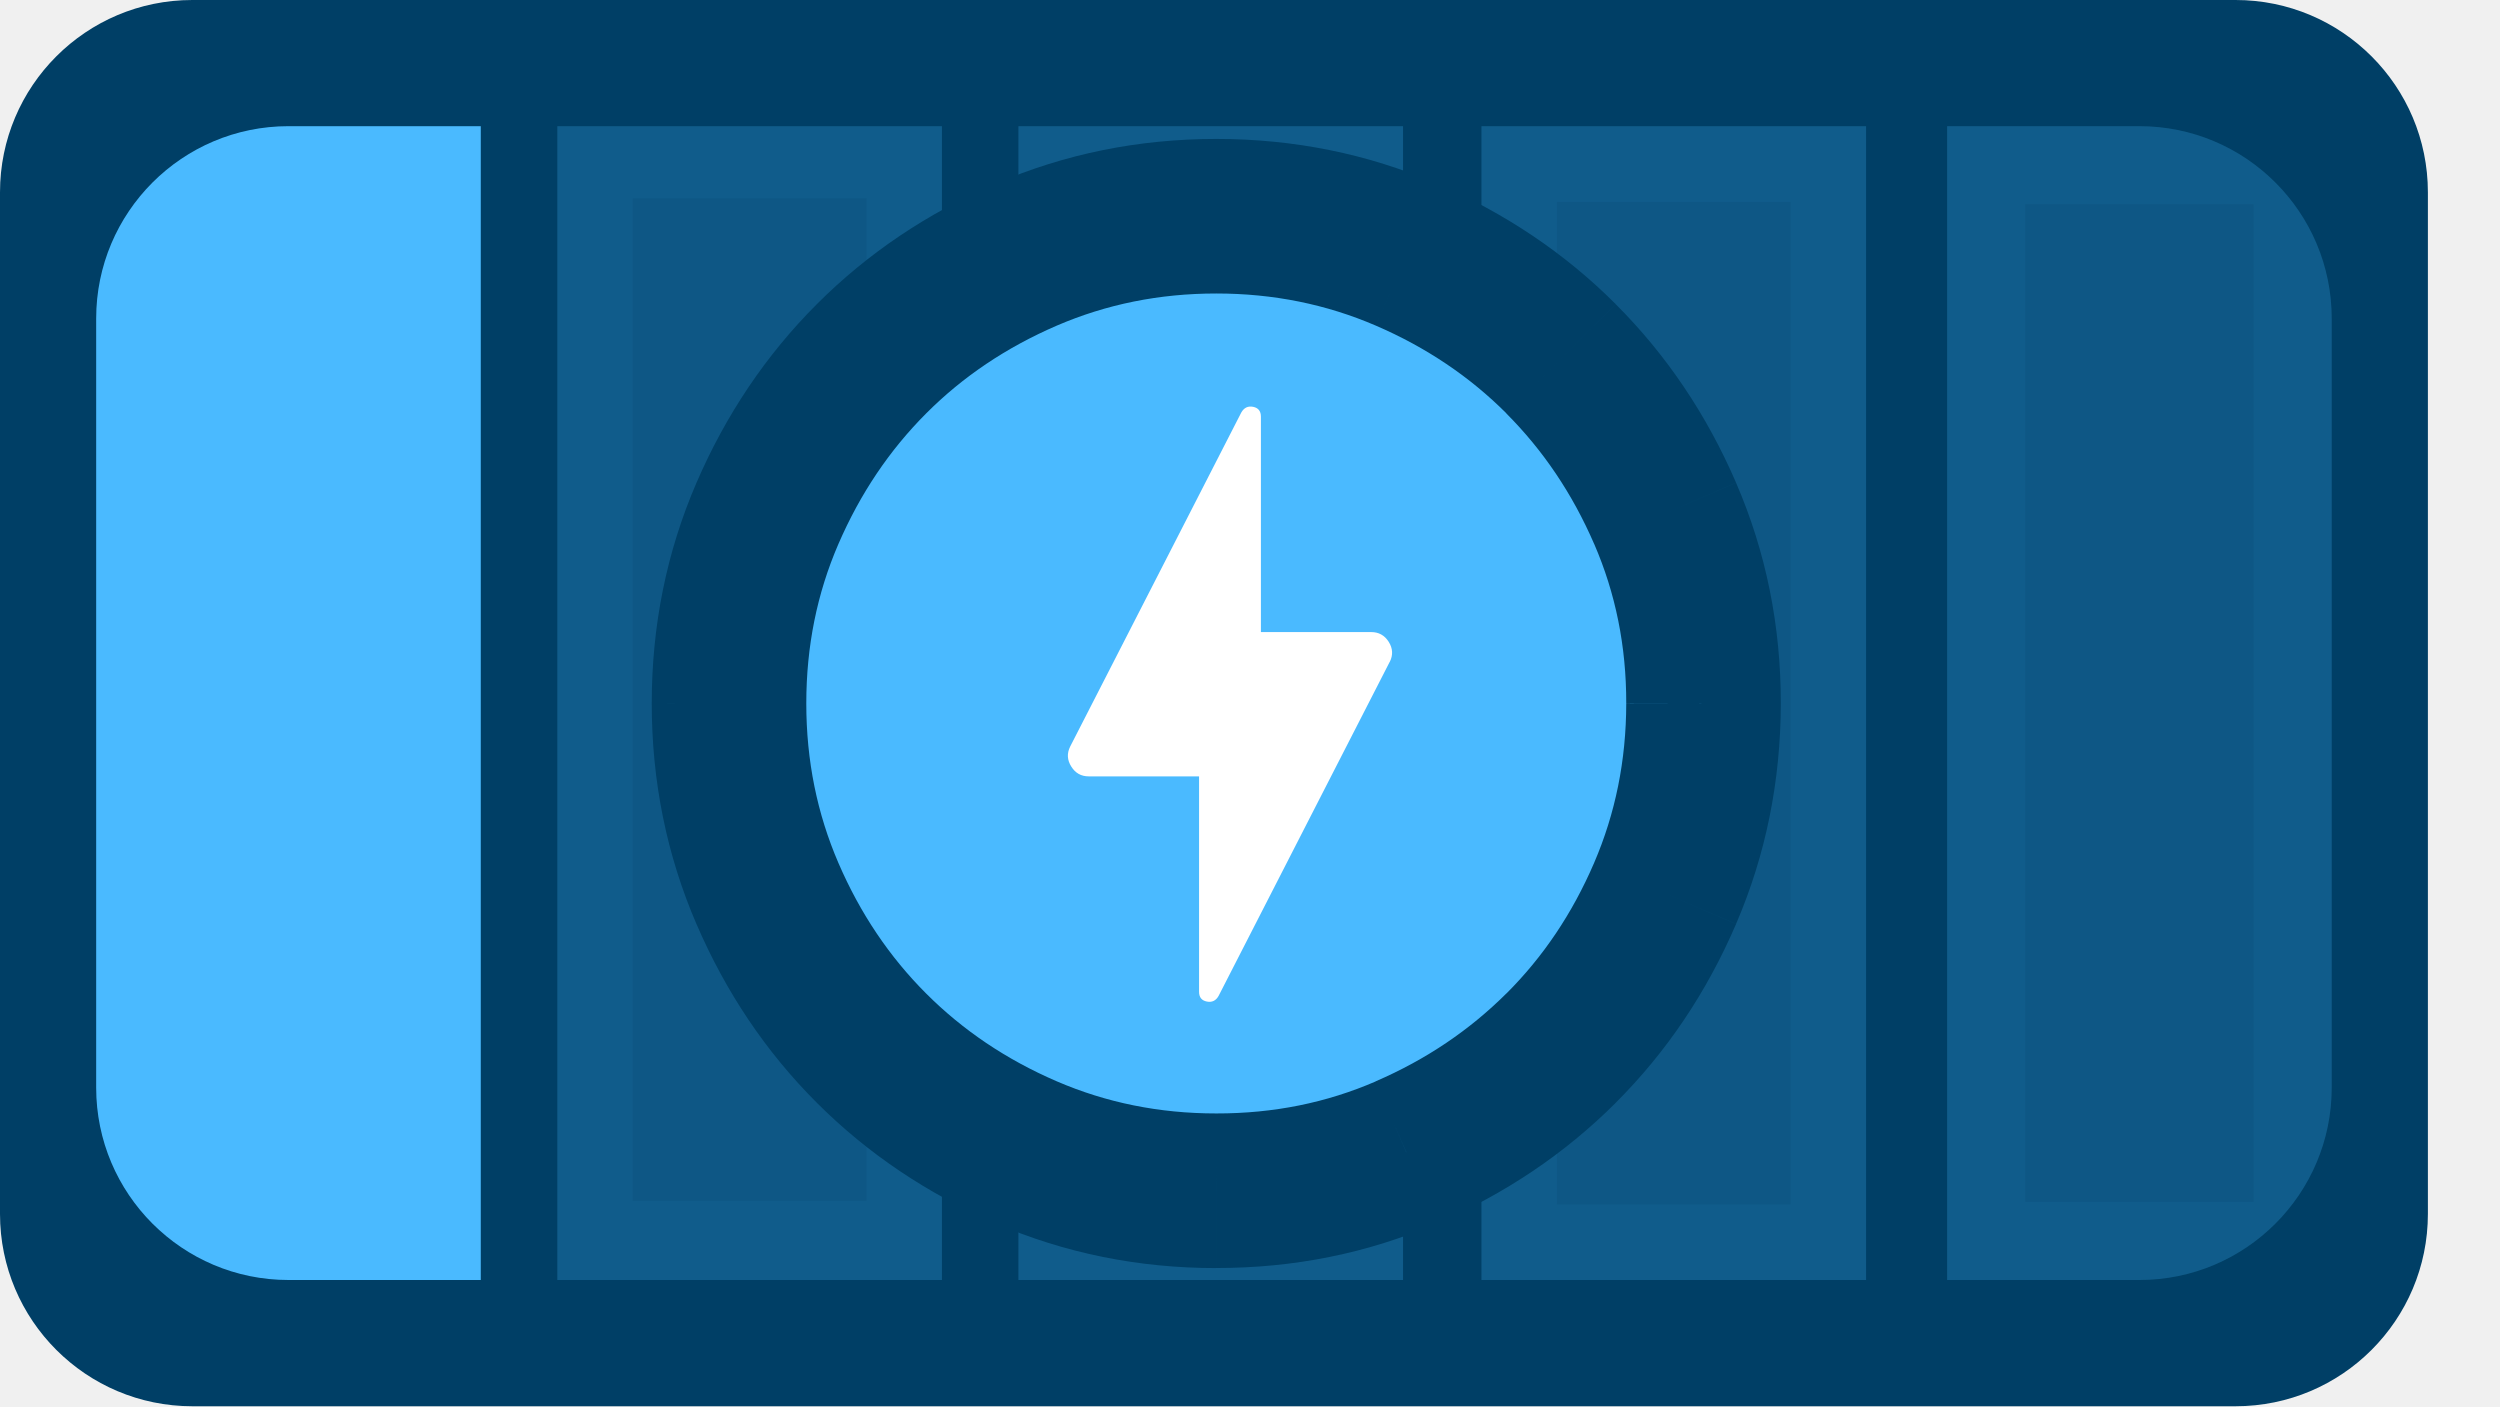
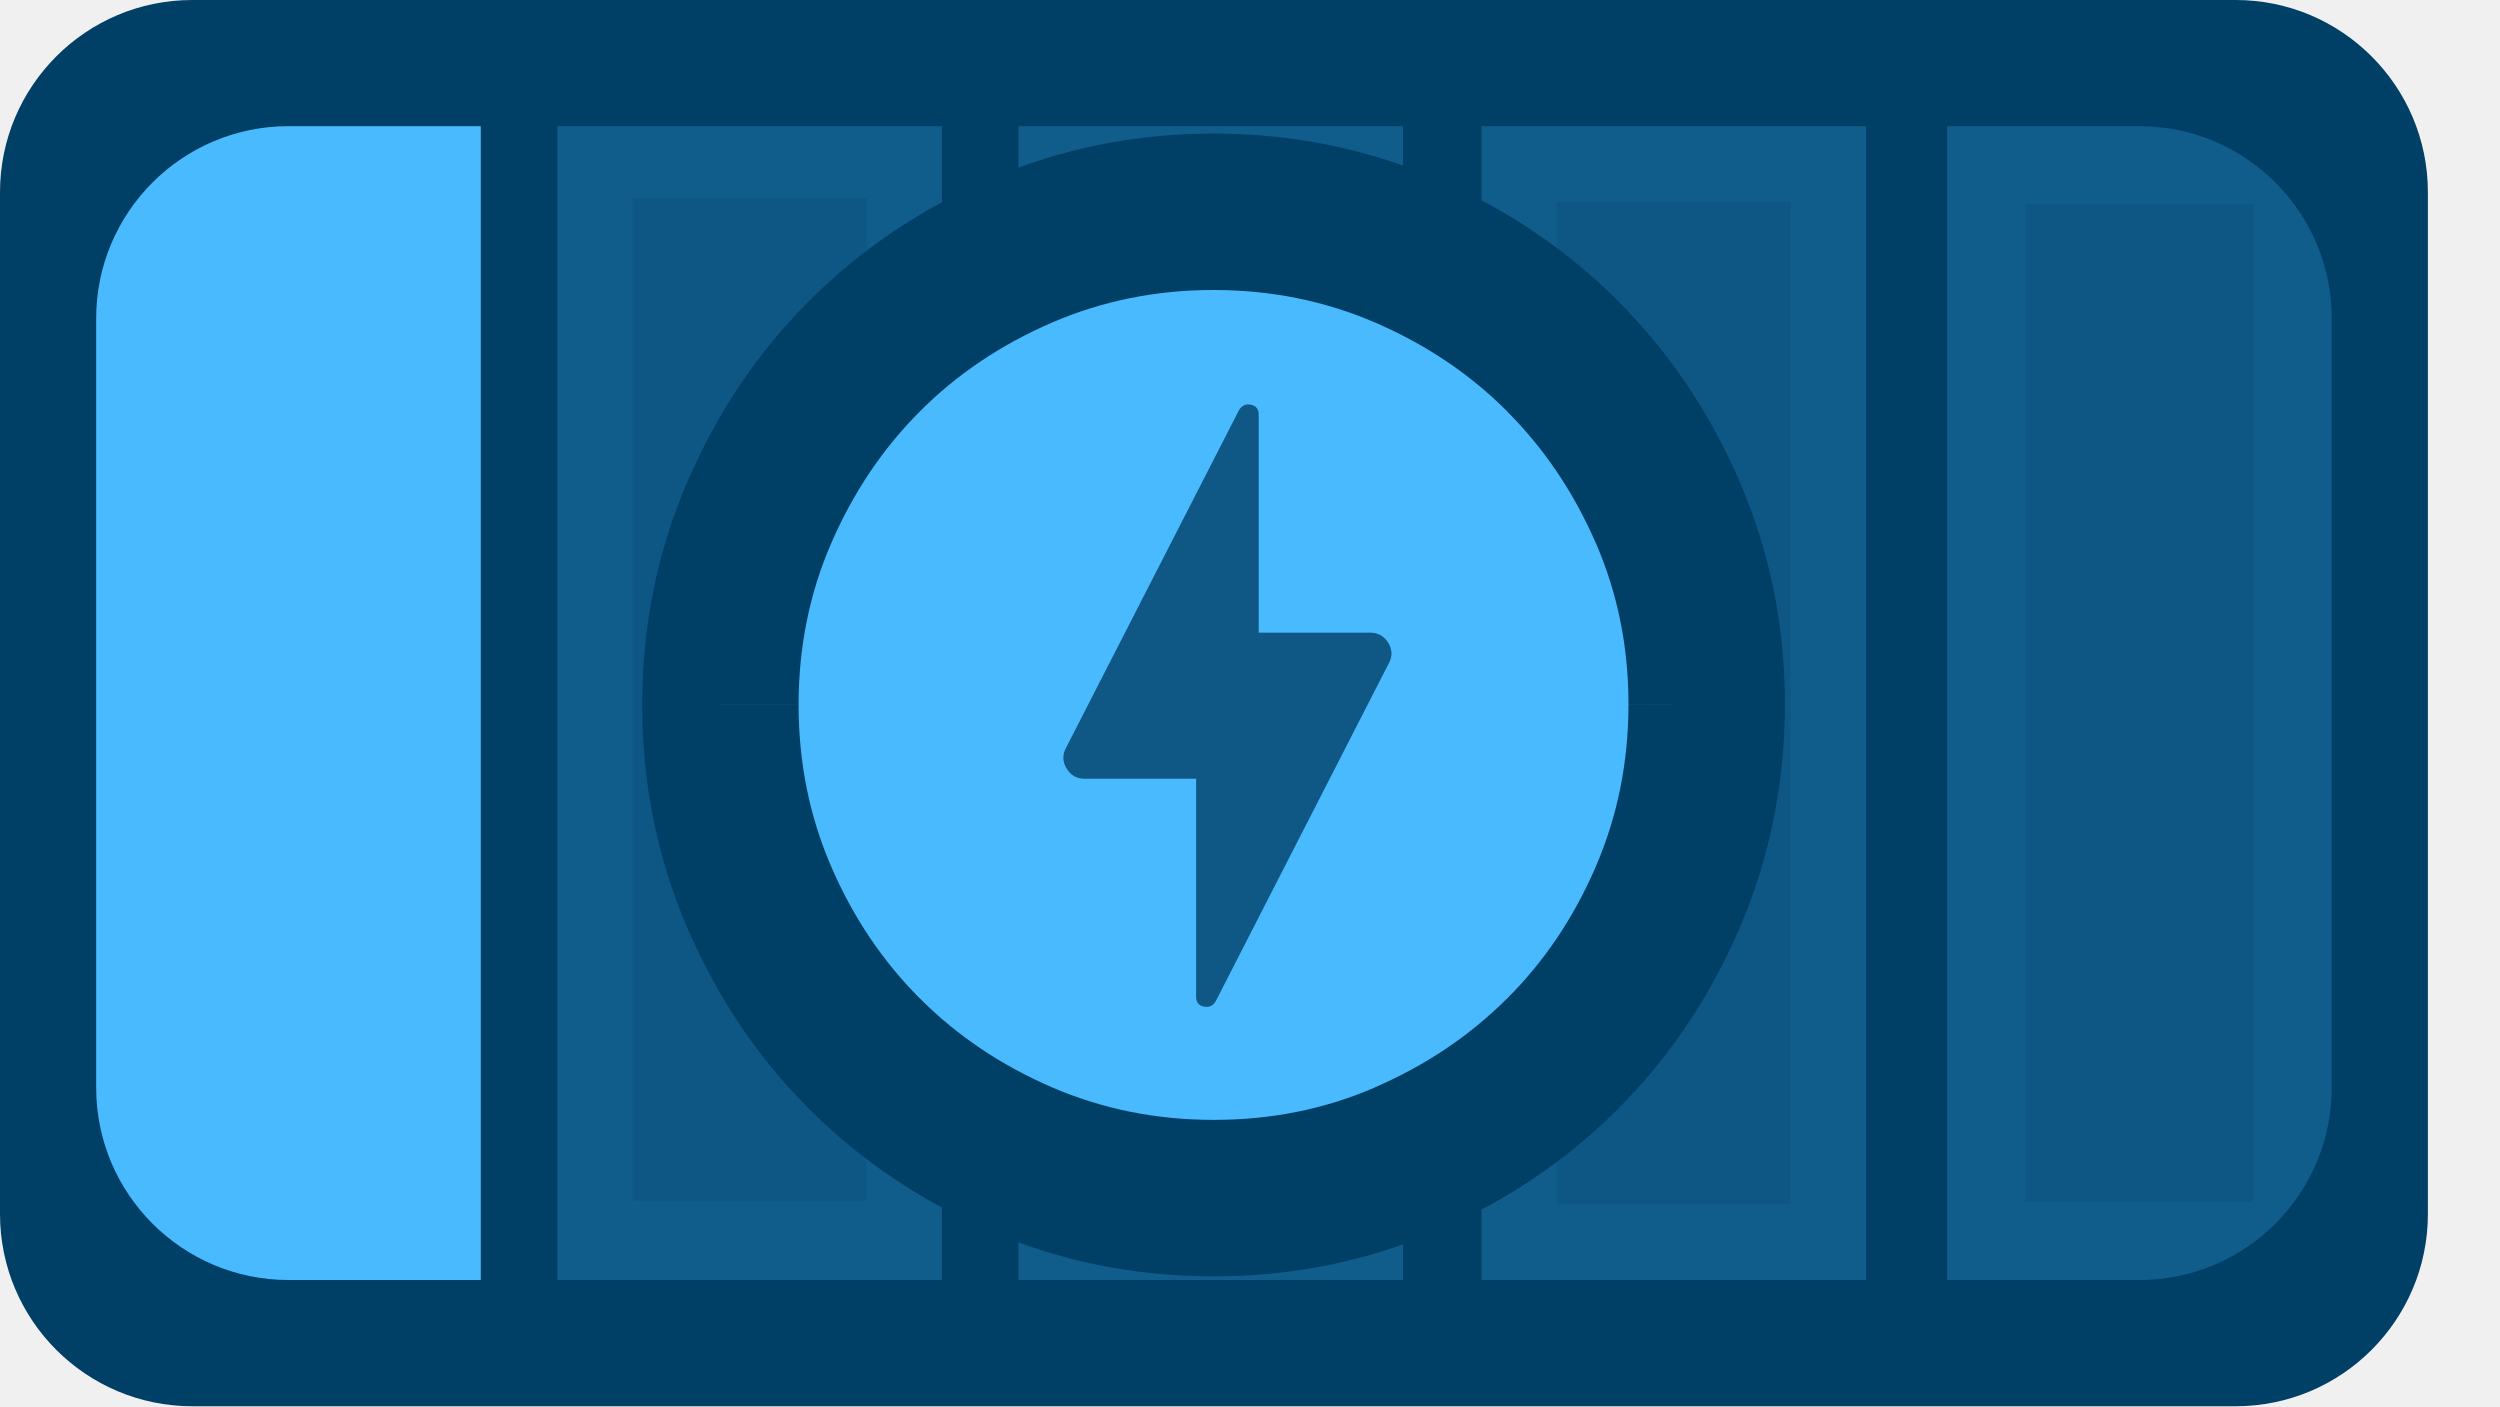
<svg xmlns="http://www.w3.org/2000/svg" width="32" height="18" viewBox="0 0 32 18" fill="none" version="1.1" id="svg8" xml:space="preserve">
  <rect width="31.077" height="18" rx="2.462" fill="#003F66" id="rect1" />
  <rect x="1.231" y="1.615" width="4.923" height="14.769" fill="#4abaff" id="rect2" clip-path="url(#clipPath13)" style="fill:#4abaff;fill-opacity:1" />
  <rect x="7.154" y="1.615" width="4.923" height="14.769" fill="#4abaff" id="rect3" clip-path="url(#clipPath12)" style="fill:#105c8b;fill-opacity:1" transform="translate(-0.02038825)" />
  <rect x="13.077" y="1.615" width="4.923" height="14.769" fill="#4abaff" id="rect4" clip-path="url(#clipPath11)" style="fill:#105c8b;fill-opacity:1" transform="translate(-0.04116356)" />
  <rect x="19" y="1.615" width="4.923" height="14.769" fill="#4abaff" id="rect5" clip-path="url(#clipPath10)" style="fill:#105c8b;fill-opacity:1" transform="translate(-0.03737557)" />
  <rect x="24.923" y="1.615" width="4.923" height="14.769" fill="#4abaff" fill-opacity="0.2" id="rect6" clip-path="url(#clipPath9)" />
  <rect x="25.423" y="2.115" width="3.923" height="13.769" stroke="#4abaff" stroke-opacity="0.05" id="rect7" clip-path="url(#clipPath8)" />
  <defs id="defs8">
    <clipPath clipPathUnits="userSpaceOnUse" id="clipPath8">
      <rect x="1.231" y="1.615" width="28.615" height="14.769" rx="2.462" fill="#ffffff" id="rect9" />
    </clipPath>
    <clipPath clipPathUnits="userSpaceOnUse" id="clipPath9">
      <rect x="1.231" y="1.615" width="28.615" height="14.769" rx="2.462" fill="#ffffff" id="rect10" />
    </clipPath>
    <clipPath clipPathUnits="userSpaceOnUse" id="clipPath10">
      <rect x="1.231" y="1.615" width="28.615" height="14.769" rx="2.462" fill="#ffffff" id="rect11" />
    </clipPath>
    <clipPath clipPathUnits="userSpaceOnUse" id="clipPath11">
      <rect x="1.231" y="1.615" width="28.615" height="14.769" rx="2.462" fill="#ffffff" id="rect12" />
    </clipPath>
    <clipPath clipPathUnits="userSpaceOnUse" id="clipPath12">
      <rect x="1.231" y="1.615" width="28.615" height="14.769" rx="2.462" fill="#ffffff" id="rect13" />
    </clipPath>
    <clipPath clipPathUnits="userSpaceOnUse" id="clipPath13">
      <rect x="1.231" y="1.615" width="28.615" height="14.769" rx="2.462" fill="#ffffff" id="rect14" />
    </clipPath>
    <clipPath clipPathUnits="userSpaceOnUse" id="clipPath13-0">
      <rect x="1.231" y="1.615" width="28.615" height="14.769" rx="2.462" fill="#ffffff" id="rect14-9" />
    </clipPath>
    <style id="style1">.cls-1{fill:#fec901;fill-rule:evenodd;}.cls-2{fill:#010101;}</style>
    <clipPath clipPathUnits="userSpaceOnUse" id="clipPath12-1">
      <rect x="1.231" y="1.615" width="28.615" height="14.769" rx="2.462" fill="#ffffff" id="rect13-7" />
    </clipPath>
  </defs>
  <rect style="fill:#0e5785;fill-opacity:1;stroke:#ffffff;stroke-width:3.92;stroke-opacity:0" id="rect15" width="2.992" height="12.833" x="19.928" y="2.584" />
  <rect style="fill:#0e5785;fill-opacity:1;stroke:#ffffff;stroke-width:3.92;stroke-opacity:0" id="rect15-5" width="2.992" height="12.833" x="14.001" y="2.584" />
  <rect style="fill:#0e5785;fill-opacity:1;stroke:#ffffff;stroke-width:3.92;stroke-opacity:0" id="rect15-5-5" width="2.992" height="12.833" x="8.099" y="2.538" />
-   <g style="fill:none" id="g24" transform="matrix(0.9594521,0,0,0.9594521,8.851607,2.289742)">
+   <g style="fill:none" id="g1" transform="matrix(0.9710372,0,0,0.9710372,8.735394,2.227357)">
    <path d="m 7.001,0.498 c 0.898,4.1e-5 1.744,0.171 2.535,0.513 0.792,0.341 1.479,0.804 2.063,1.389 0.584,0.585 1.047,1.272 1.39,2.063 0.342,0.791 0.513,1.636 0.512,2.535 -0.001,0.899 -0.172,1.744 -0.513,2.535 -0.34,0.791 -0.803,1.48 -1.389,2.064 -0.586,0.584 -1.274,1.048 -2.063,1.39 -0.79,0.342 -1.635,0.512 -2.535,0.512 -0.899,0 -1.744,-0.171 -2.535,-0.513 C 3.675,12.645 2.986,12.182 2.401,11.598 1.816,11.013 1.354,10.325 1.013,9.533 0.672,8.742 0.5,7.897 0.5,6.998 0.5,6.099 0.671,5.254 1.013,4.463 1.355,3.672 1.817,2.984 2.401,2.399 2.986,1.815 3.674,1.352 4.466,1.011 5.258,0.669 6.103,0.498 7.001,0.498 Z" fill="#4abaff" id="path2" />
    <path d="m 7.001,0.498 4e-5,-1.031 h -4e-5 z m 2.535,0.513 0.408,-0.947 -7e-5,-3.01e-5 z m 2.063,1.389 0.729,-0.729 v 0 z m 1.39,2.063 0.946,-0.409 v -4e-5 z m 0.512,2.535 1.031,0.001 v -4e-5 z m -0.513,2.535 0.947,0.407 v 0 z m -1.389,2.064 0.728,0.73 10e-5,-10e-5 z m -2.063,1.39 0.409,0.946 h 2e-5 z M 7.001,13.499 7.002,12.468 H 7.001 Z M 4.466,12.986 4.057,13.933 h 4e-5 z M 2.401,11.598 1.673,12.327 h 1e-5 z M 1.013,9.533 0.066,9.941 l 9.7e-6,2e-5 z M 0.5,6.998 -0.531,6.999 v 3e-5 z M 1.013,4.463 0.066,4.054 l -1.75e-5,5e-5 z m 1.389,-2.063 -0.729,-0.729 -3e-5,3e-5 z M 4.466,1.011 4.058,0.064 l -1e-5,3.6e-6 z m 2.535,-0.513 -5e-5,1.031 c 0.763,4e-5 1.469,0.145 2.127,0.428 L 9.536,1.011 9.944,0.064 C 9.019,-0.335 8.034,-0.533 7.001,-0.533 Z M 9.536,1.011 9.128,1.957 c 0.677,0.292 1.255,0.683 1.743,1.171 l 0.729,-0.729 0.729,-0.729 C 11.649,0.99 10.85,0.455 9.944,0.064 Z m 2.063,1.389 -0.729,0.729 c 0.488,0.489 0.88,1.067 1.173,1.744 L 12.989,4.463 13.935,4.053 C 13.544,3.148 13.009,2.351 12.329,1.671 Z m 1.39,2.063 -0.946,0.409 c 0.284,0.656 0.428,1.361 0.427,2.124 L 13.501,6.998 14.532,7 C 14.533,5.966 14.336,4.98 13.935,4.054 Z M 13.501,6.998 12.47,6.997 C 12.469,7.762 12.324,8.468 12.041,9.126 l 0.947,0.407 0.947,0.407 c 0.398,-0.925 0.595,-1.908 0.597,-2.941 z M 12.988,9.533 12.041,9.126 c -0.291,0.676 -0.681,1.254 -1.17,1.742 l 0.728,0.73 0.728,0.73 c 0.683,-0.681 1.218,-1.481 1.608,-2.387 z m -1.389,2.064 -0.728,-0.73 c -0.491,0.489 -1.069,0.881 -1.745,1.173 l 0.41,0.946 0.41,0.946 C 10.85,13.542 11.647,13.007 12.328,12.328 Z M 9.536,12.987 9.127,12.041 c -0.654,0.283 -1.359,0.428 -2.125,0.427 l -9.4e-4,1.031 -9.5e-4,1.031 c 1.035,9e-4 2.02,-0.196 2.946,-0.597 z M 7.001,13.499 v -1.031 c -0.764,0 -1.47,-0.145 -2.127,-0.428 l -0.409,0.947 -0.409,0.947 c 0.925,0.399 1.91,0.597 2.944,0.597 z M 4.466,12.986 4.874,12.04 C 4.197,11.748 3.619,11.357 3.13,10.868 l -0.729,0.729 -0.729,0.729 c 0.681,0.681 1.48,1.215 2.384,1.606 z M 2.401,11.598 3.13,10.868 C 2.642,10.38 2.251,9.802 1.959,9.125 L 1.013,9.533 0.066,9.941 C 0.456,10.847 0.991,11.646 1.673,12.327 Z M 1.013,9.533 1.959,9.125 C 1.676,8.468 1.531,7.762 1.531,6.998 l -1.031,5e-4 -1.031,4.9e-4 c 4.98e-4,1.033 0.198,2.018 0.597,2.943 z M 0.5,6.998 1.531,6.998 C 1.531,6.234 1.675,5.529 1.959,4.872 L 1.013,4.463 0.066,4.054 C -0.334,4.98 -0.531,5.965 -0.531,6.999 Z M 1.013,4.463 1.959,4.872 C 2.252,4.195 2.643,3.617 3.131,3.128 L 2.401,2.399 1.672,1.671 C 0.992,2.351 0.457,3.149 0.066,4.054 Z M 2.401,2.399 3.131,3.128 C 3.618,2.64 4.196,2.25 4.874,1.957 L 4.466,1.011 4.058,0.064 C 3.152,0.455 2.353,0.989 1.672,1.671 Z M 4.466,1.011 4.874,1.957 C 5.532,1.674 6.237,1.529 7.001,1.529 V 0.498 -0.533 c -1.033,0 -2.018,0.198 -2.943,0.597 z" fill="#003f66" mask="url(#path-1-inside-1_7875_19046)" id="path3" />
-     <path d="M 9.314,6.444 7.032,10.899 C 6.996,10.964 6.943,10.989 6.874,10.975 6.805,10.961 6.771,10.918 6.771,10.845 V 7.971 H 5.299 C 5.198,7.971 5.121,7.928 5.066,7.84 5.011,7.753 5.006,7.664 5.052,7.572 L 7.334,3.117 C 7.371,3.052 7.424,3.027 7.493,3.041 7.561,3.055 7.596,3.098 7.596,3.172 v 2.874 h 1.471 c 0.101,-3.7e-4 0.179,0.043 0.234,0.13 0.055,0.087 0.06,0.177 0.014,0.268 z" fill="#0f5785" id="path4" style="fill:#ffffff" />
+     <path d="M 9.314,6.444 7.032,10.899 C 6.996,10.964 6.943,10.989 6.874,10.975 6.805,10.961 6.771,10.918 6.771,10.845 V 7.971 H 5.299 C 5.198,7.971 5.121,7.928 5.066,7.84 5.011,7.753 5.006,7.664 5.052,7.572 L 7.334,3.117 C 7.371,3.052 7.424,3.027 7.493,3.041 7.561,3.055 7.596,3.098 7.596,3.172 v 2.874 h 1.471 c 0.101,-3.7e-4 0.179,0.043 0.234,0.13 0.055,0.087 0.06,0.177 0.014,0.268 z" fill="#0f5785" id="path4" />
  </g>
</svg>
